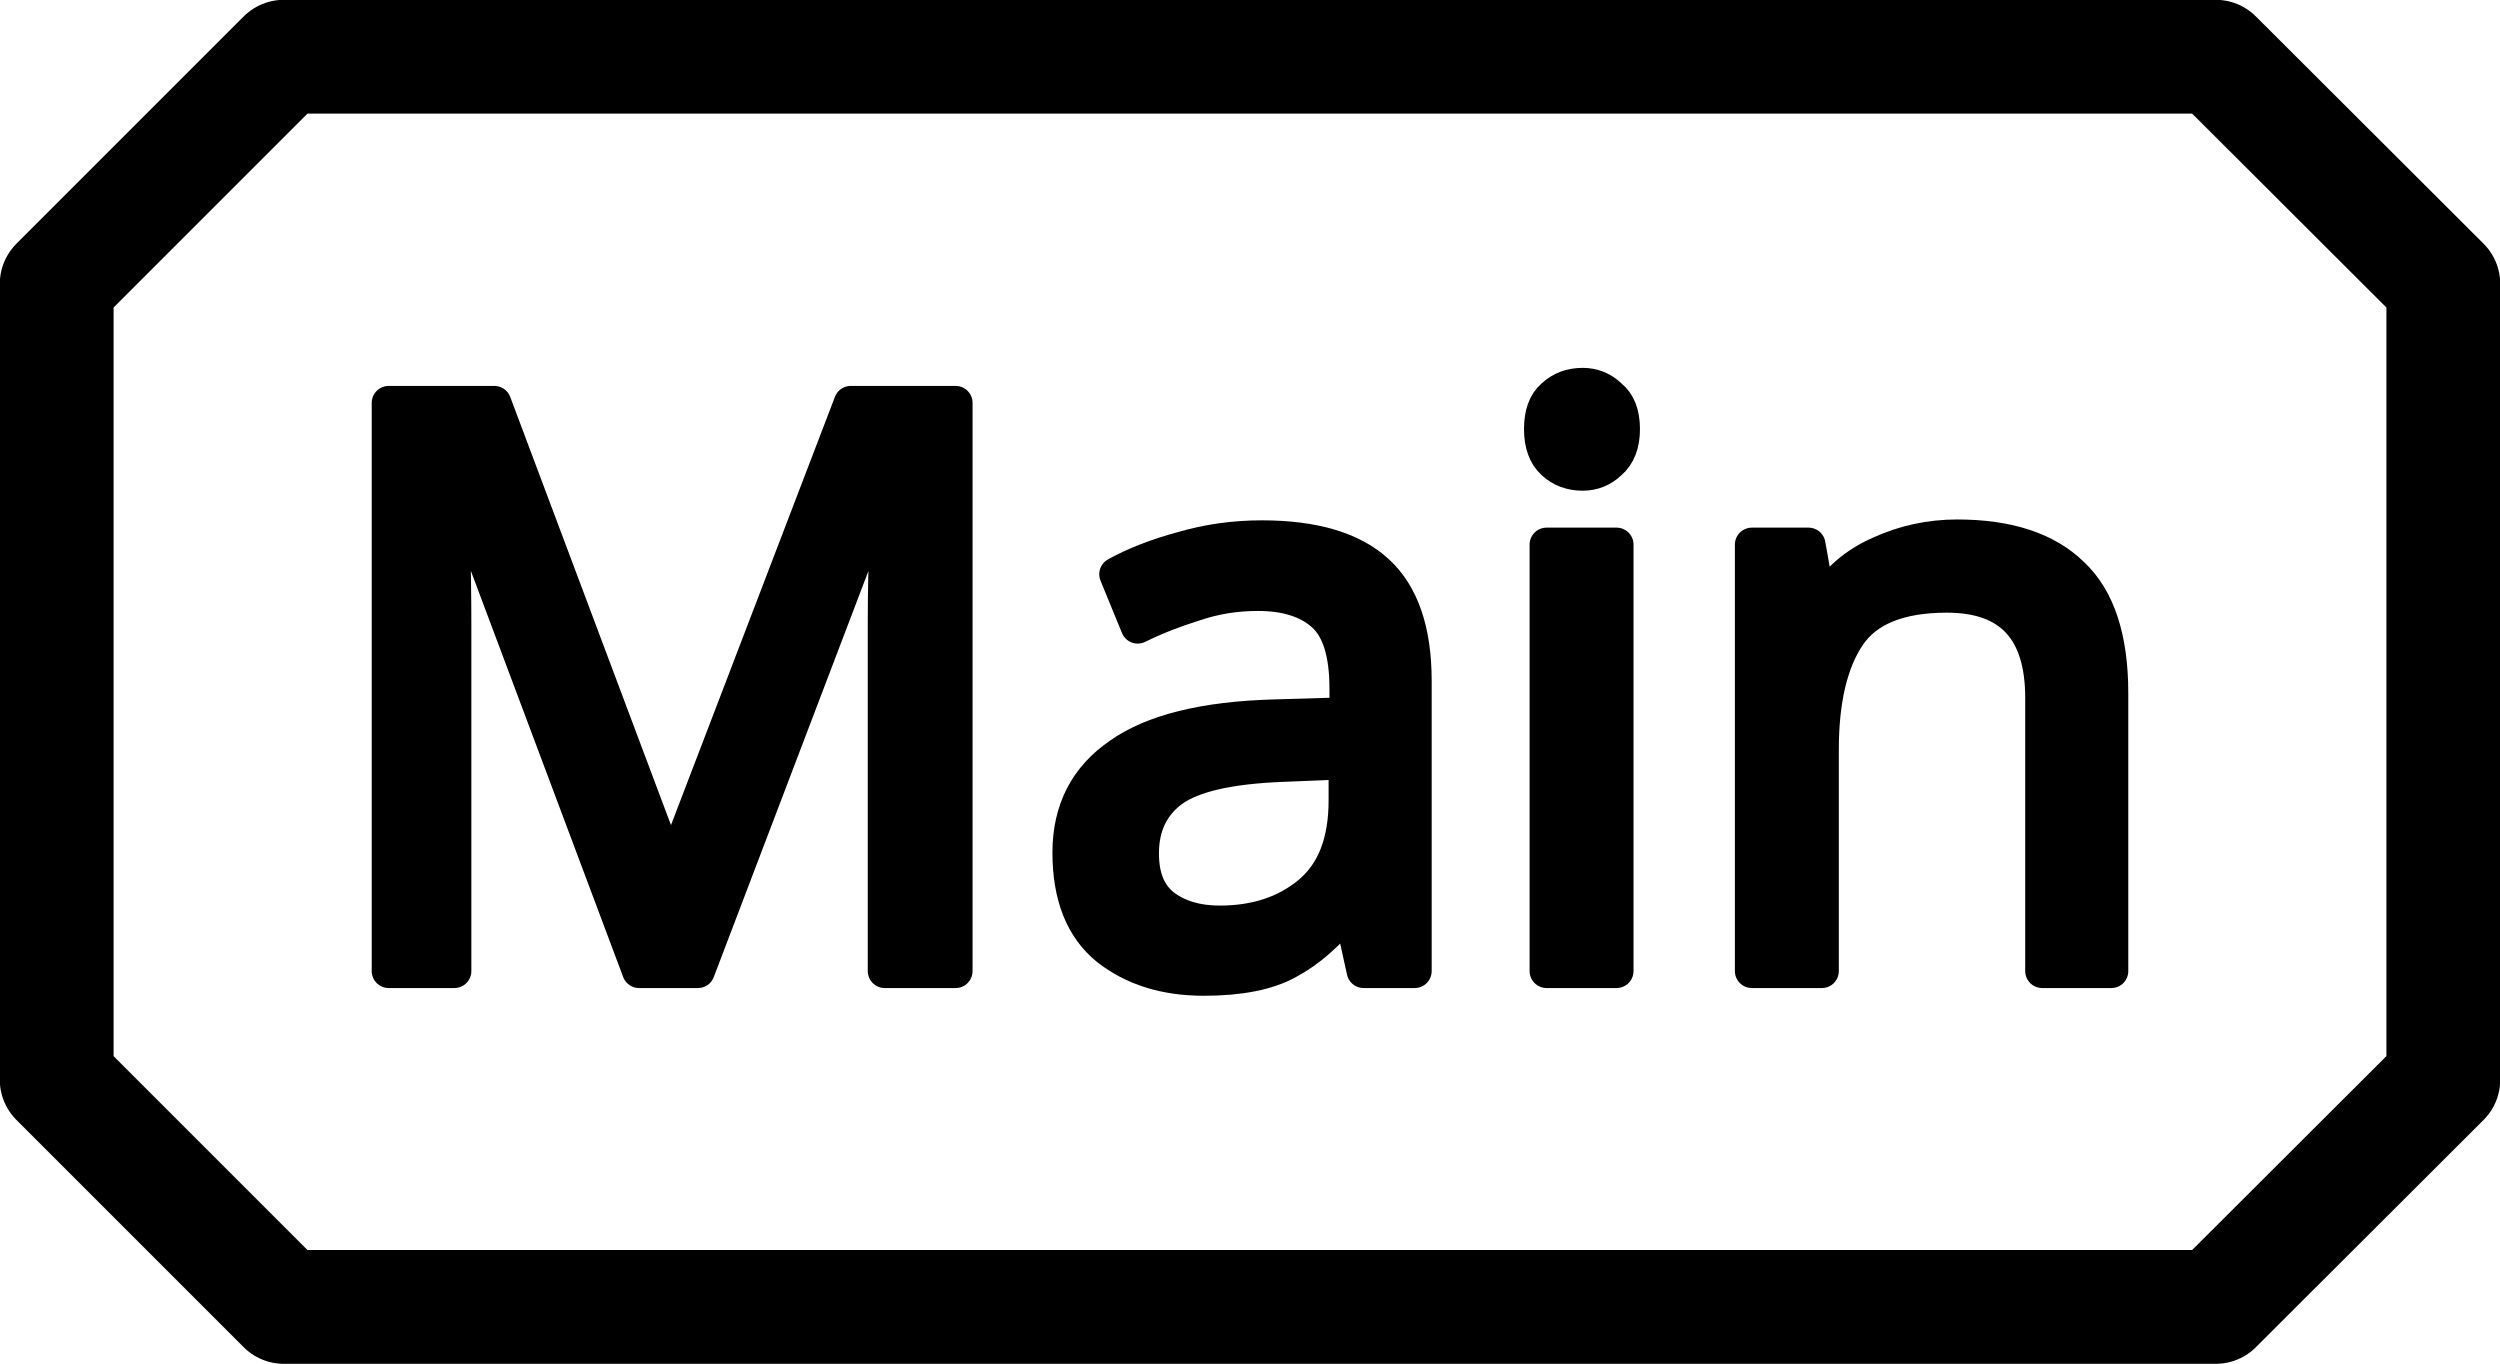
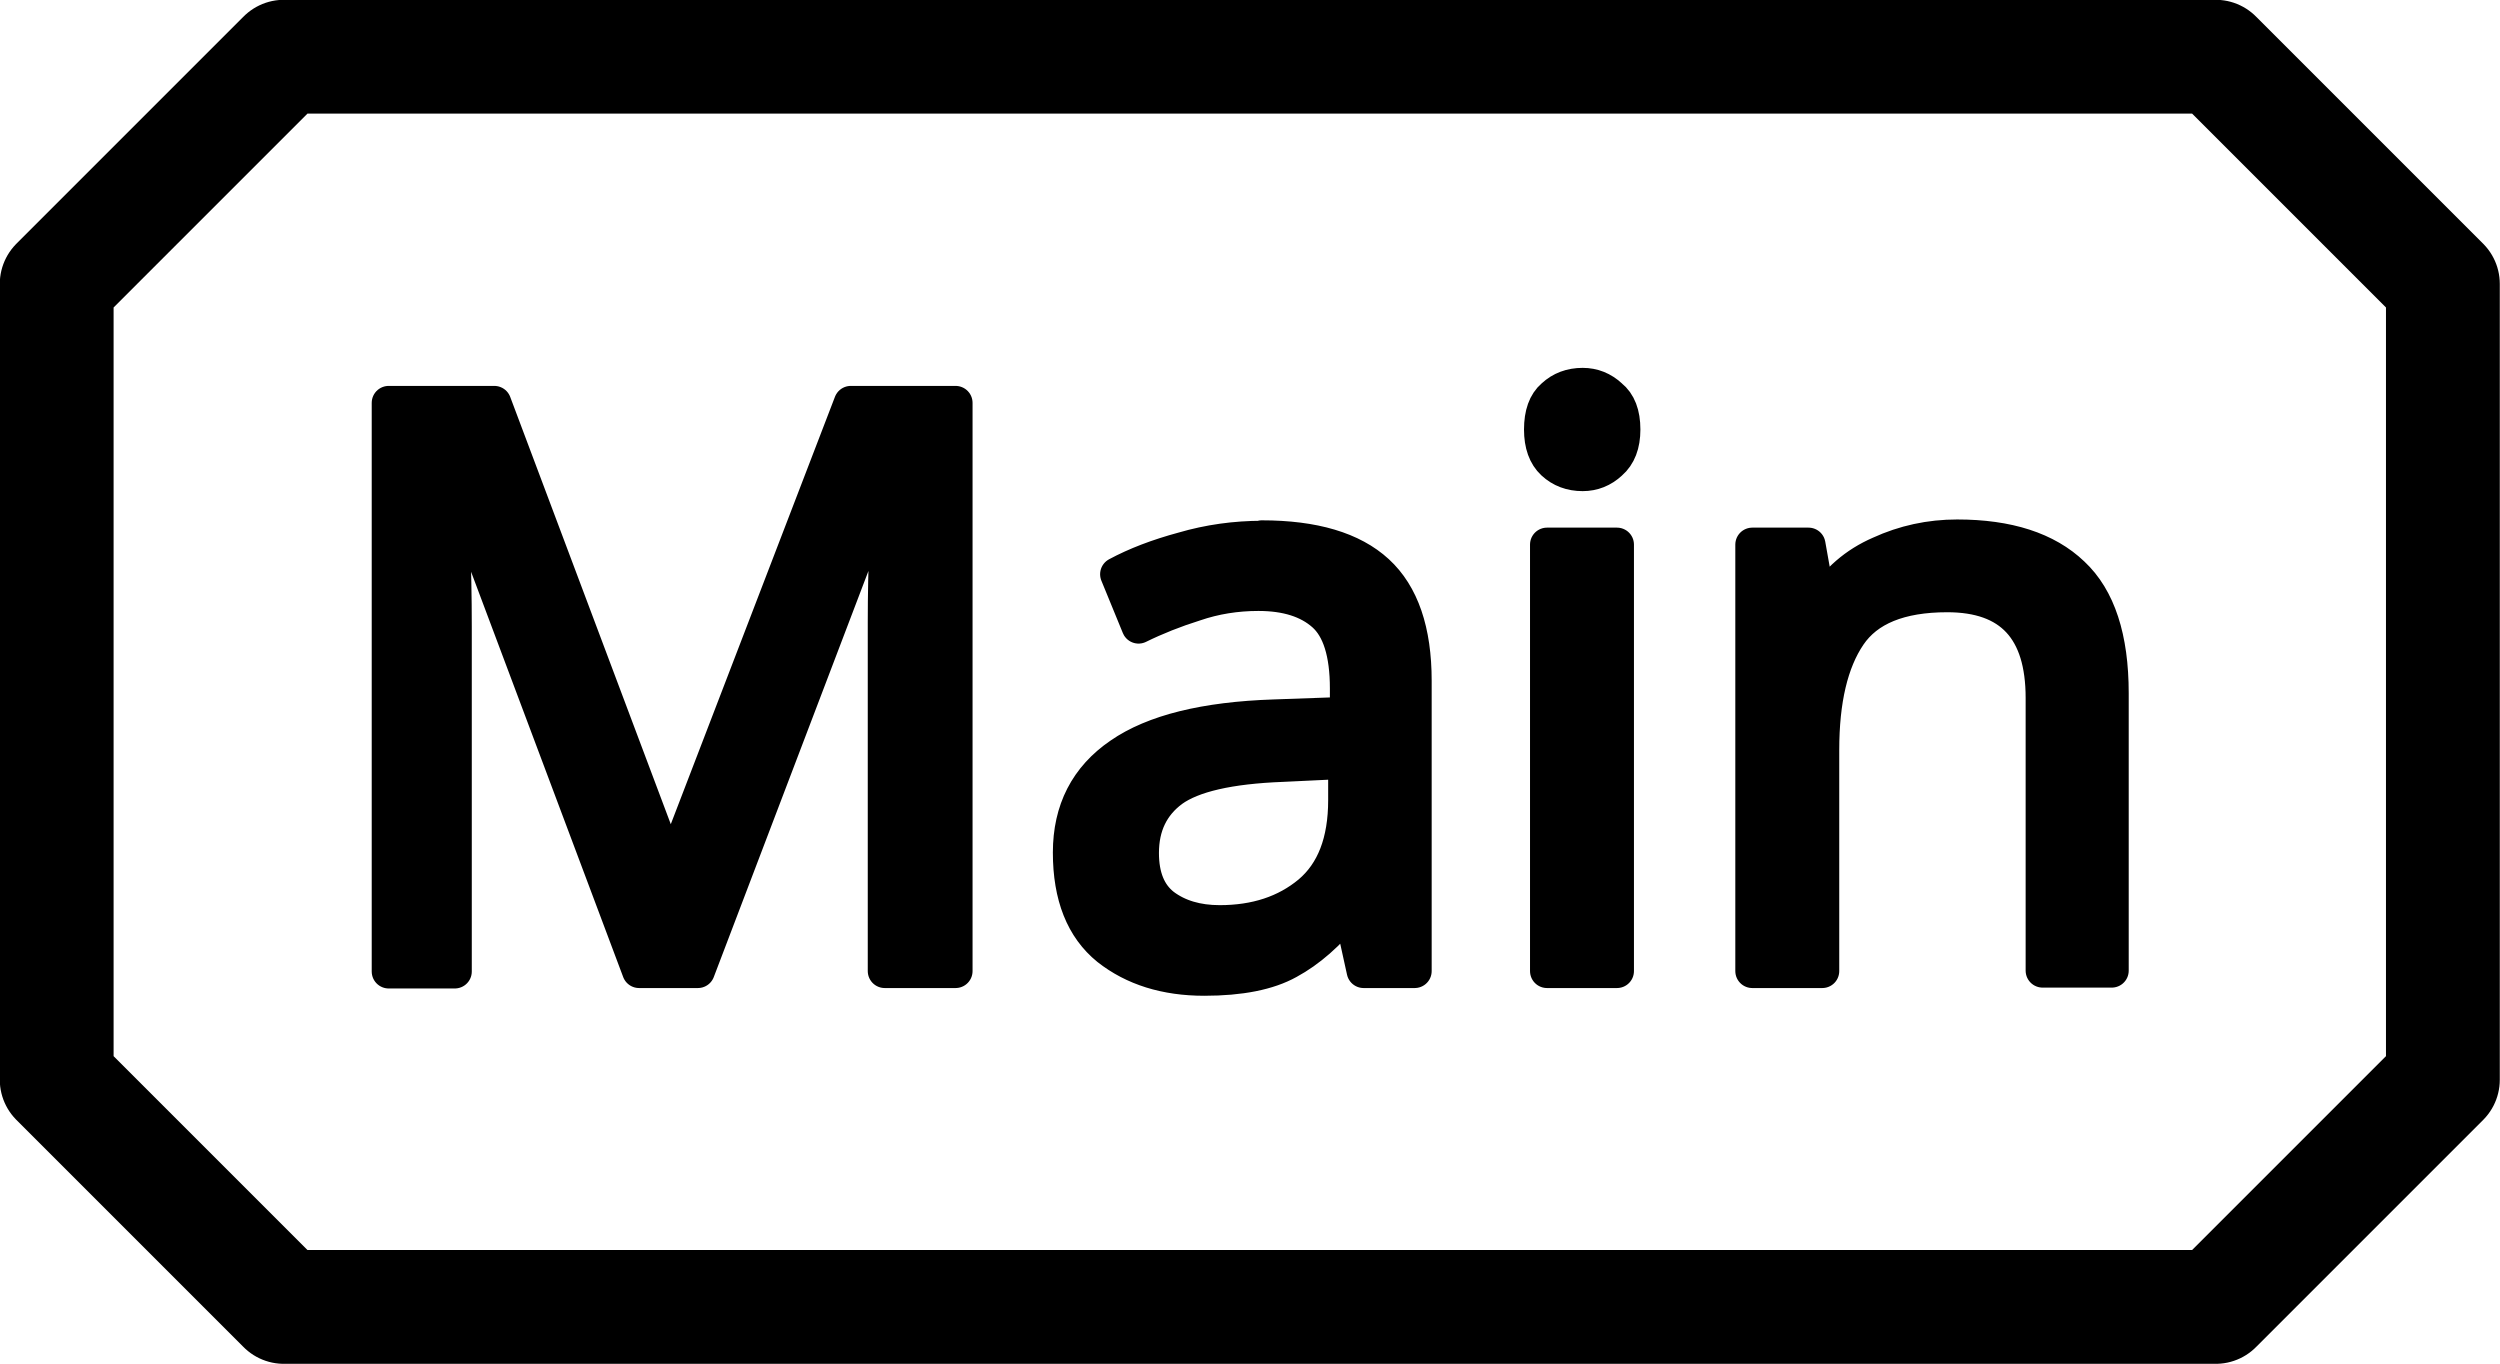
- <svg xmlns="http://www.w3.org/2000/svg" width="22" height="12" viewBox="0 0 5.821 3.175" version="1.1" id="svg5">
-   <defs id="defs2" />
-   <g id="layer1">
-     <path id="rect234" style="fill:none;fill-rule:evenodd;stroke:#000000;stroke-width:0.265;stroke-linecap:round;stroke-linejoin:round;paint-order:stroke markers fill" d="M 0.661,0.132 L 0.132,0.661 V 2.514 L 0.661,3.043 H 5.159 L 5.689,2.514 V 0.661 L 5.159,0.132 Z" />
-     <g aria-label="Main" id="text1883" style="font-size:1.852px;line-height:2.5ex;font-family:'Noto Sans';-inkscape-font-specification:'Noto Sans, Normal';letter-spacing:0px;word-spacing:0px;stroke:#000000;stroke-width:0.079;stroke-linecap:round;stroke-linejoin:round">
-       <path d="M 1.488,2.261 L 1.053,1.101 H 1.045 Q 1.051,1.159 1.055,1.257 Q 1.058,1.353 1.058,1.459 V 2.261 H 0.905 V 0.938 H 1.151 L 1.558,2.022 H 1.566 L 1.981,0.938 H 2.225 V 2.261 H 2.06 V 1.448 Q 2.06,1.351 2.064,1.257 Q 2.07,1.162 2.073,1.103 H 2.066 L 1.625,2.261 Z" id="path10071" />
-       <path d="M 2.938,1.251 Q 3.12,1.251 3.207,1.331 Q 3.294,1.411 3.294,1.585 V 2.261 H 3.175 L 3.144,2.12 H 3.136 Q 3.072,2.201 2.999,2.24 Q 2.929,2.279 2.803,2.279 Q 2.668,2.279 2.579,2.209 Q 2.49,2.137 2.49,1.985 Q 2.49,1.837 2.607,1.757 Q 2.723,1.675 2.966,1.668 L 3.135,1.663 V 1.603 Q 3.135,1.479 3.081,1.431 Q 3.027,1.383 2.929,1.383 Q 2.851,1.383 2.781,1.407 Q 2.71,1.429 2.649,1.459 L 2.599,1.337 Q 2.664,1.301 2.753,1.277 Q 2.842,1.251 2.938,1.251 Z M 2.986,1.781 Q 2.801,1.788 2.729,1.84 Q 2.659,1.892 2.659,1.987 Q 2.659,2.07 2.709,2.109 Q 2.76,2.148 2.84,2.148 Q 2.966,2.148 3.049,2.079 Q 3.133,2.009 3.133,1.864 V 1.775 Z" id="path10073" />
-       <path d="M 3.685,0.896 Q 3.722,0.896 3.749,0.922 Q 3.779,0.946 3.779,0.999 Q 3.779,1.051 3.749,1.077 Q 3.722,1.103 3.685,1.103 Q 3.644,1.103 3.616,1.077 Q 3.588,1.051 3.588,0.999 Q 3.588,0.946 3.616,0.922 Q 3.644,0.896 3.685,0.896 Z M 3.764,1.268 V 2.261 H 3.601 V 1.268 Z" id="path10075" />
-       <path d="M 4.557,1.249 Q 4.735,1.249 4.825,1.337 Q 4.916,1.422 4.916,1.614 V 2.261 H 4.755 V 1.625 Q 4.755,1.387 4.533,1.387 Q 4.368,1.387 4.305,1.479 Q 4.242,1.572 4.242,1.746 V 2.261 H 4.079 V 1.268 H 4.211 L 4.235,1.403 H 4.244 Q 4.292,1.325 4.377,1.288 Q 4.462,1.249 4.557,1.249 Z" id="path10077" />
+ <svg xmlns="http://www.w3.org/2000/svg" width="22" height="12" viewBox="0 0 5.821 3.175">
+   <g stroke="#000" stroke-linecap="round" stroke-linejoin="round">
+     <path d="M.661.132.132.661V2.514l.529.529H5.159l.529-.529V.661L5.159.132Z" fill="none" stroke-width=".265" paint-order="stroke markers fill" />
+     <g aria-label="Main" style="line-height:2.5ex;-inkscape-font-specification:&quot;Noto Sans, Normal&quot;" font-size="1.852" font-family="Noto Sans" letter-spacing="0" word-spacing="0" stroke-width=".079">
+       <path d="m1.488 2.261-.435-1.159h-.007q.006.057.009.156.004.096.004.202v.802H.905V.938h.246l.407 1.083h.007L1.981.938h.244V2.261h-.165v-.813q0-.096.004-.191.006-.094.009-.154h-.007l-.441 1.158ZM2.938 1.251q.182 0 .269.08.087.08.087.254v.676h-.119l-.031-.141h-.007q-.065.081-.137.12-.07.039-.196.039-.135 0-.224-.07-.089-.072-.089-.224 0-.148.117-.228.117-.081.359-.089l.169-.006v-.059q0-.124-.054-.172-.054-.048-.152-.048-.078 0-.148.024-.07.022-.131.052l-.05-.122q.065-.035.154-.059.089-.026.185-.026Zm.048.53q-.185.007-.257.059-.07.052-.07.146 0 .083.05.122.052.039.131.039.126 0 .209-.069.083-.07.083-.215v-.089ZM3.685.896q.037 0 .065.026.03.024.03.078 0 .052-.03.078-.028.026-.065.026-.041 0-.069-.026-.028-.026-.028-.078 0-.054.028-.078.028-.026.069-.026Zm.08.372v.993h-.163v-.993ZM4.557 1.249q.178 0 .269.087.091.085.091.278v.646h-.161V1.625q0-.239-.222-.239-.165 0-.228.093-.063.093-.063.267v.515h-.163v-.993h.131l.024.135h.009q.048-.078.133-.115.085-.039.18-.039Z" />
    </g>
  </g>
</svg>
